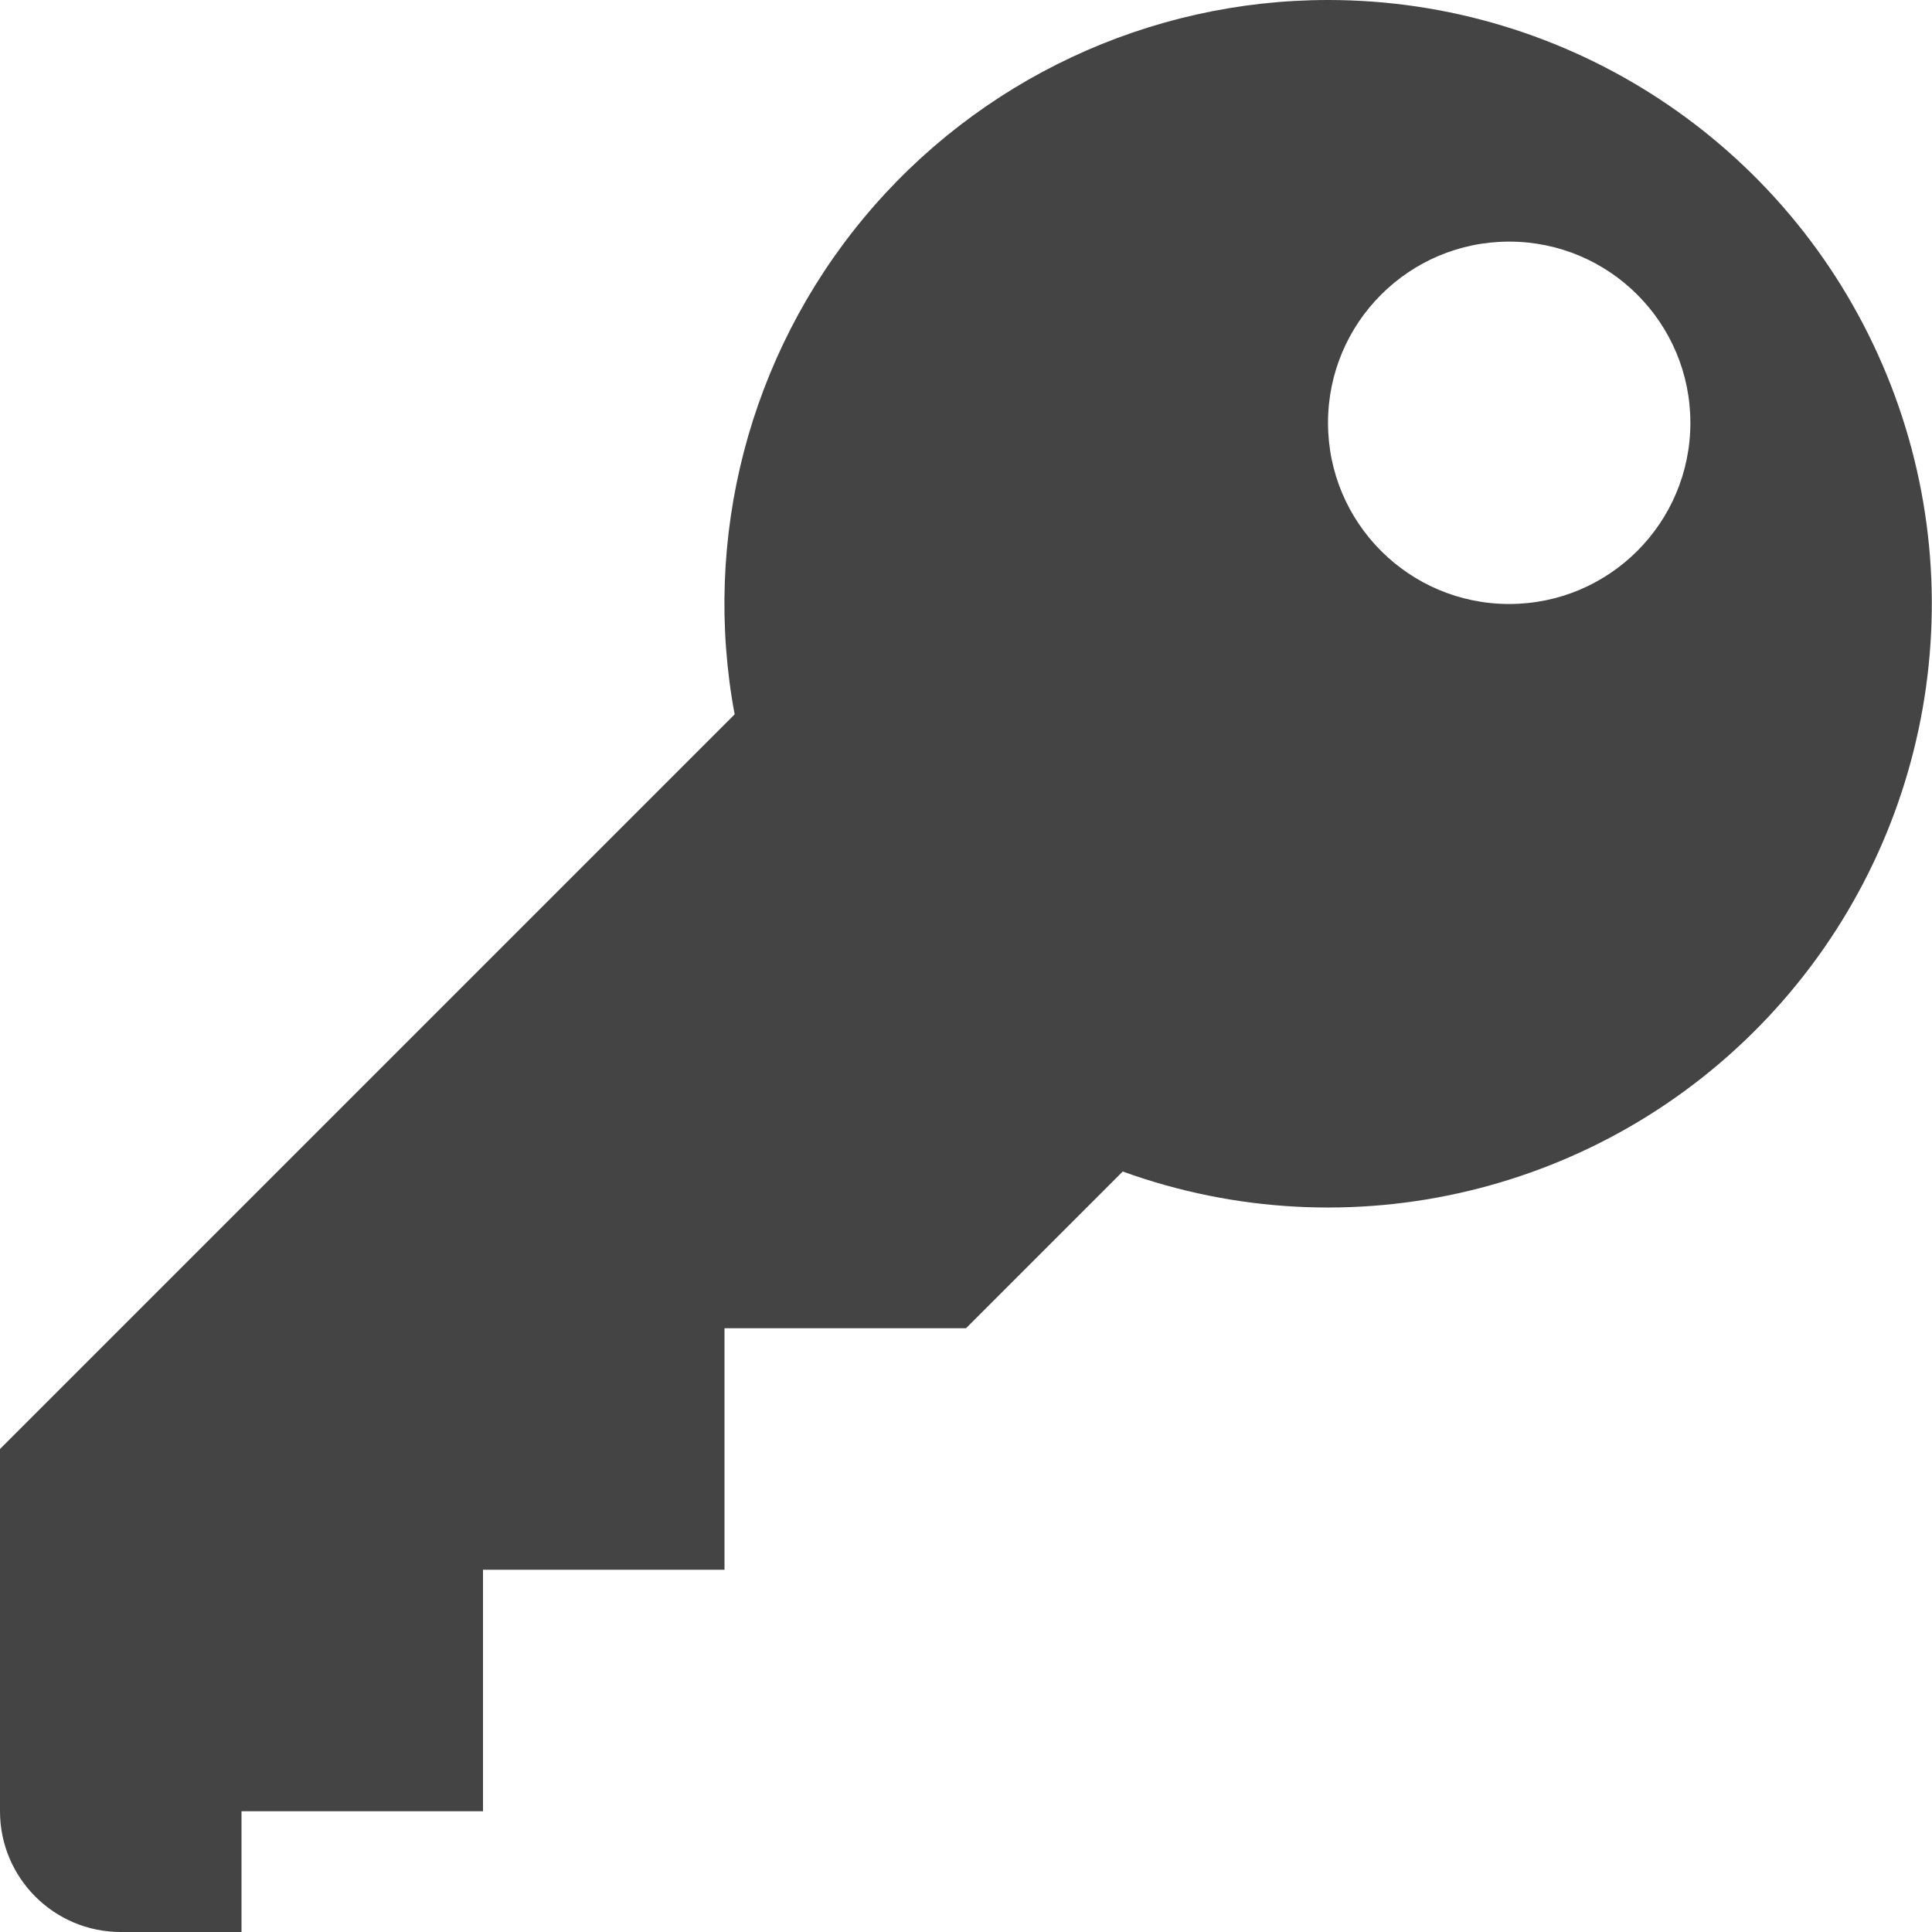
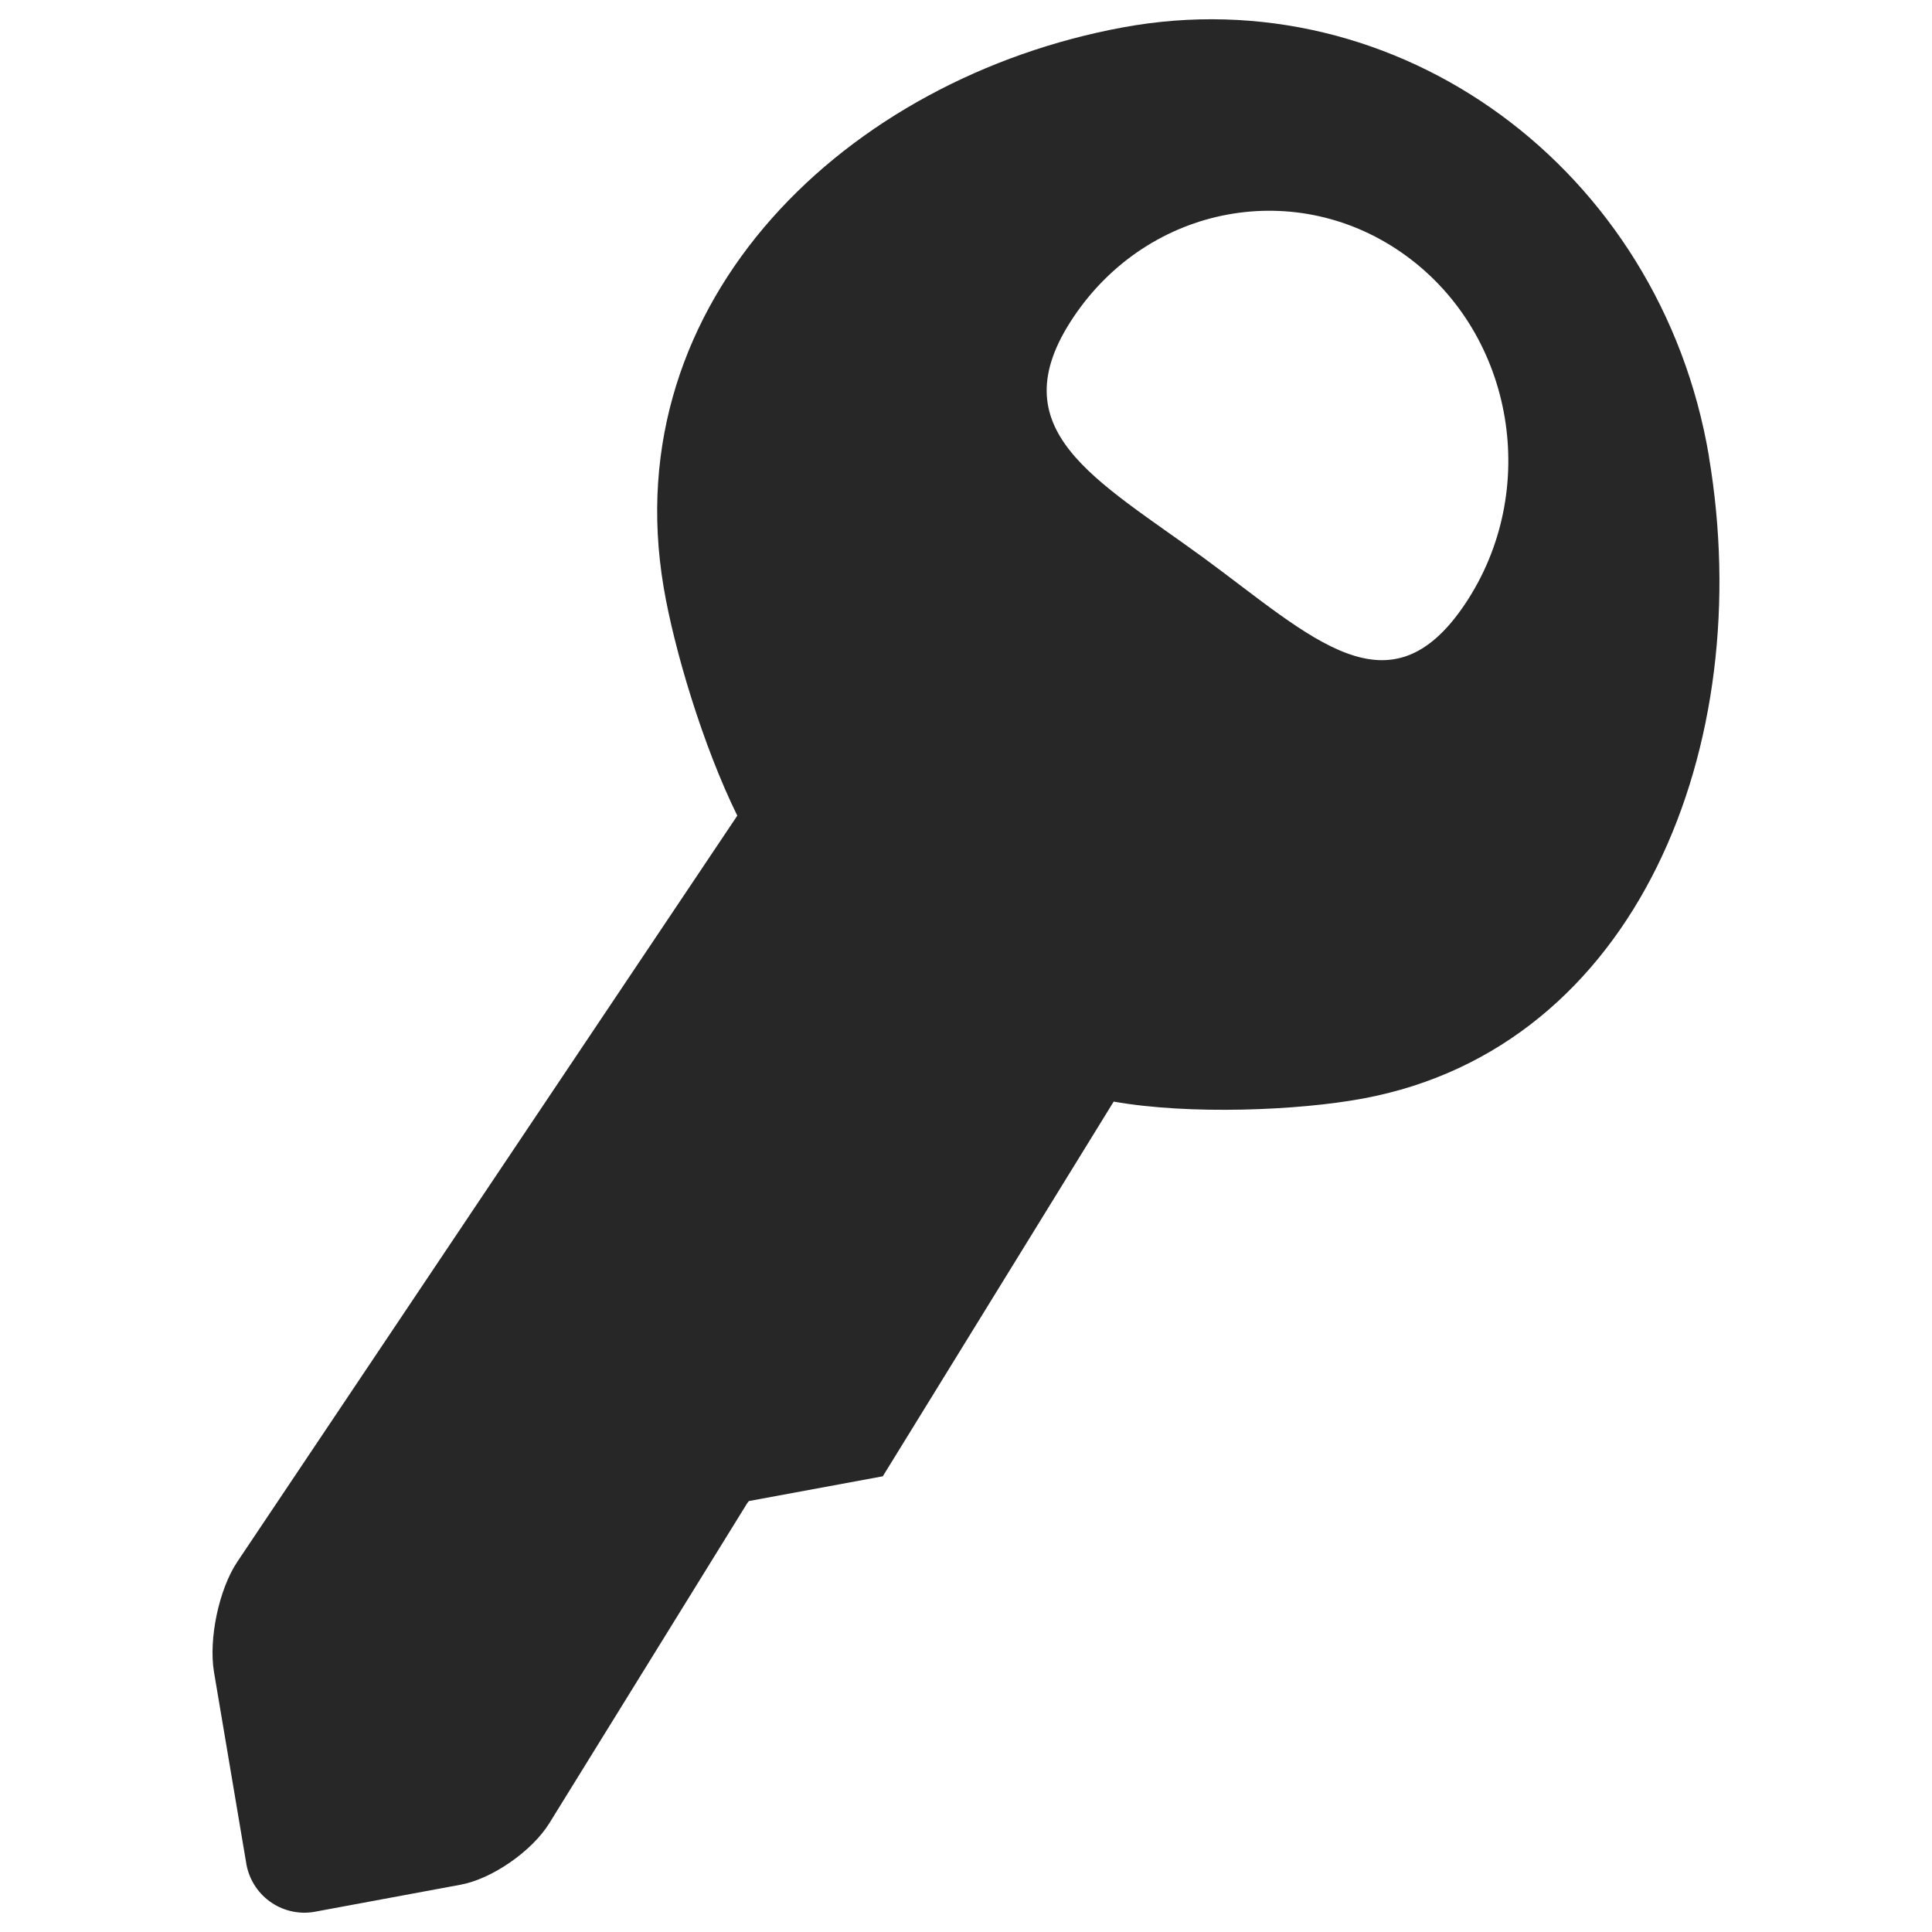
<svg xmlns="http://www.w3.org/2000/svg" width="16" height="16" viewBox="0 0 16 16">
-   <path fill="#444" d="M11 0a5 5 0 0 0-4.916 5.916L0 12v3a1 1 0 0 0 1 1h1v-1h2v-2h2v-2h2l1.298-1.298A5 5 0 1 0 11 0zm1.498 5.002a1.5 1.5 0 1 1 .001-3.001 1.5 1.5 0 0 1-.001 3.001z" />
+   <path fill="#272727" d="M14.153 3.78C13.751 1.398 11.577-.194 9.298.227S5.093 2.48 5.496 4.863c.086.513.326 1.315.61 1.892l-4.14 6.178c-.153.228-.239.639-.194.913l.266 1.577a.488.488 0 0 0 .56.411l1.213-.225c.262-.047.595-.278.739-.511l1.638-2.649.014-.018 1.109-.205 1.912-3.103c.628.111 1.53.074 2.062-.025 2.278-.421 3.27-2.936 2.867-5.319zm-2.02 1.222c-.627.936-1.267.277-2.162-.38-.895-.654-1.708-1.058-1.082-1.994s1.861-1.164 2.758-.508c.896.655 1.113 1.946.486 2.882z" />
</svg>
